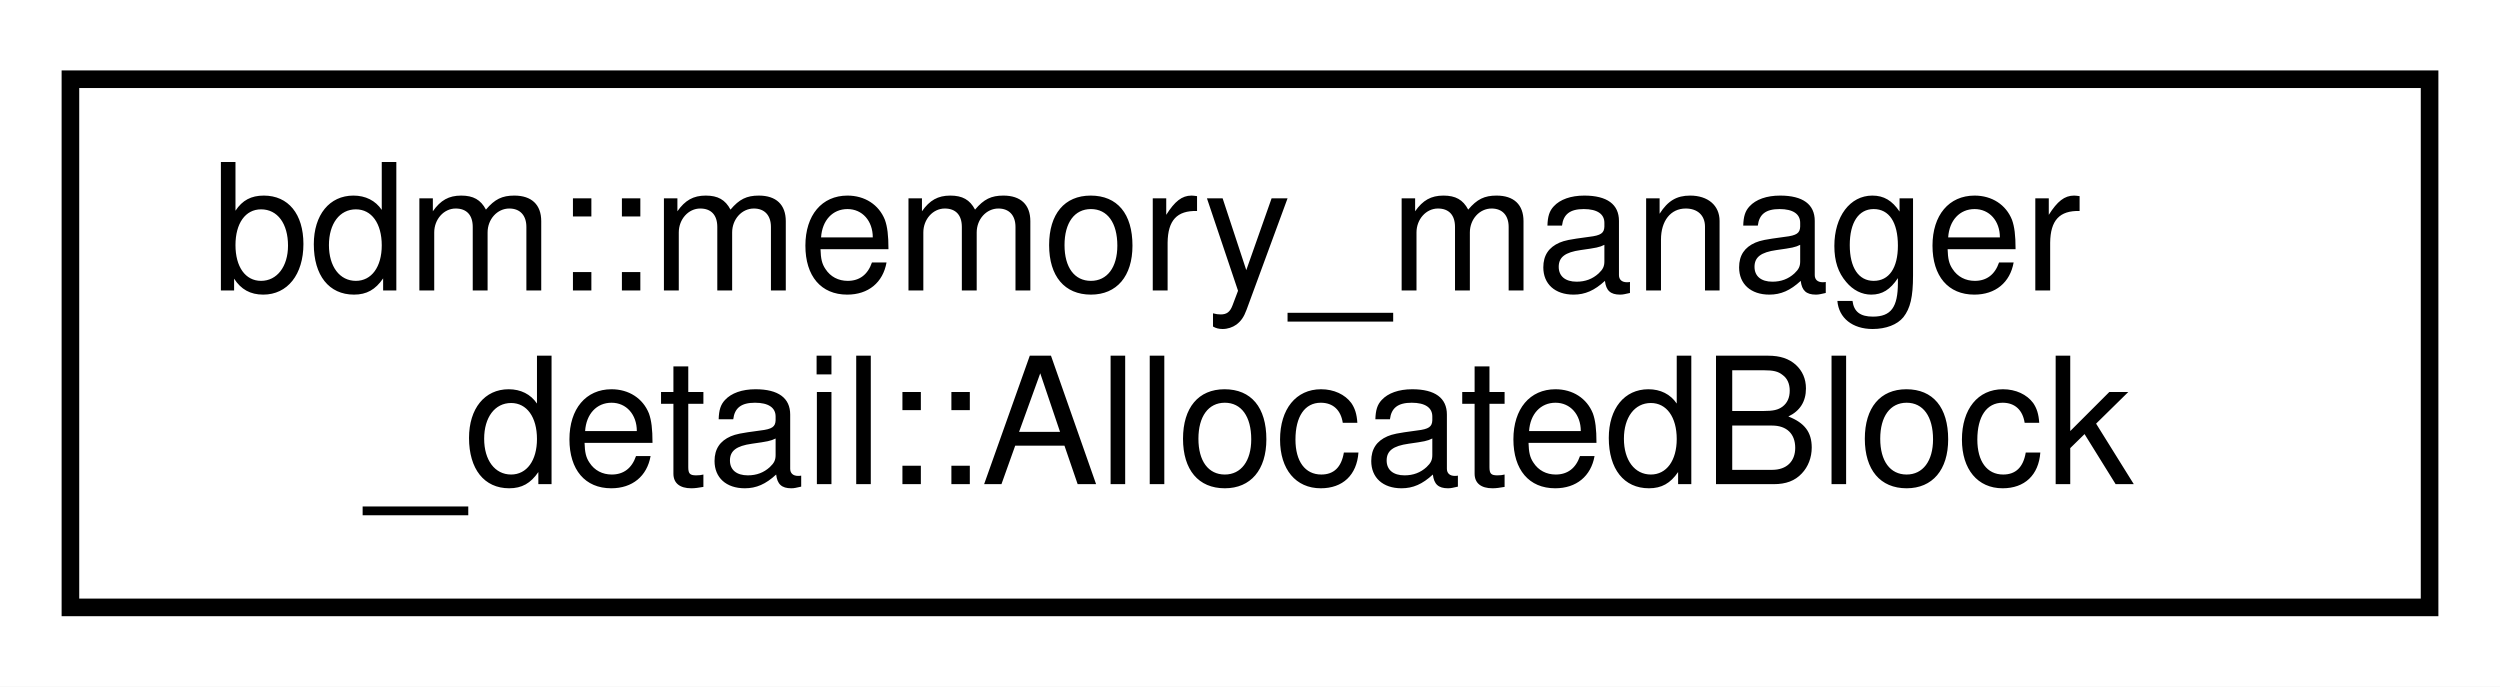
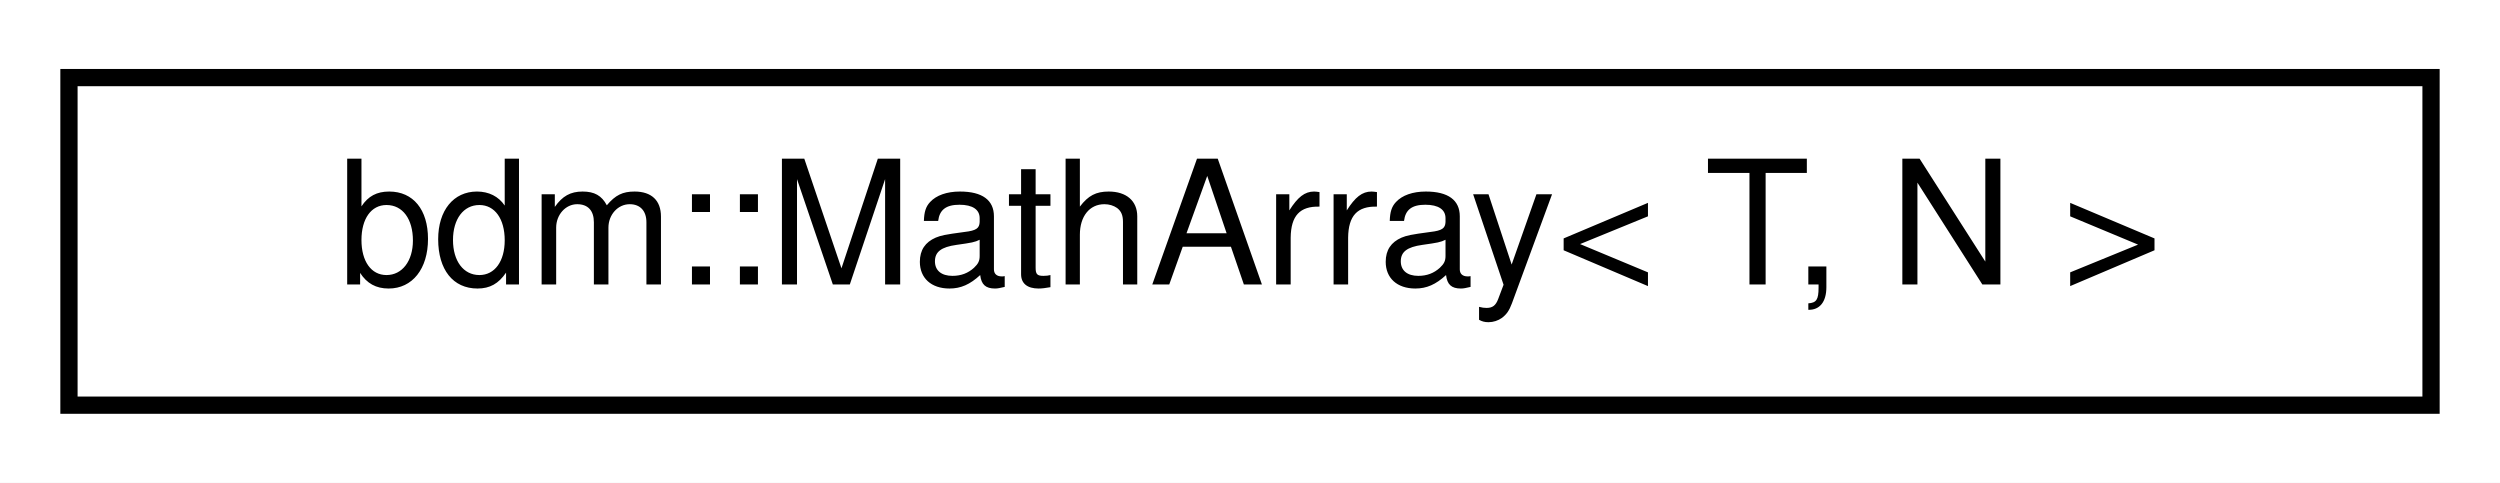
- <svg xmlns="http://www.w3.org/2000/svg" xmlns:xlink="http://www.w3.org/1999/xlink" width="142pt" height="39pt" viewBox="0.00 0.00 142.00 39.00">
-   <g id="graph0" class="graph" transform="scale(1 1) rotate(0) translate(4 35)">
-     <polygon fill="white" stroke="transparent" points="-4,4 -4,-35 138,-35 138,4 -4,4" />
+ <svg xmlns="http://www.w3.org/2000/svg" xmlns:xlink="http://www.w3.org/1999/xlink" width="145pt" height="28pt" viewBox="0.00 0.00 145.00 28.00">
+   <g id="graph0" class="graph" transform="scale(1 1) rotate(0) translate(4 24)">
+     <polygon fill="white" stroke="transparent" points="-4,4 -4,-24 141,-24 141,4 -4,4" />
    <g id="node1" class="node">
      <g id="a_node1">
-         <a xlink:href="structbdm_1_1memory__manager__detail_1_1AllocatedBlock.html" target="_top" xlink:title="Contains metadata for an allocated memory block.">
-           <polygon fill="white" stroke="black" points="0,-0.5 0,-30.5 134,-30.5 134,-0.5 0,-0.5" />
-           <text text-anchor="start" x="8" y="-18.5" font-family="Helvetica,sans-Serif" font-size="10.00">bdm::memory_manager</text>
-           <text text-anchor="middle" x="67" y="-7.5" font-family="Helvetica,sans-Serif" font-size="10.00">_detail::AllocatedBlock</text>
+         <a xlink:href="classbdm_1_1MathArray.html" target="_top" xlink:title=" ">
+           <polygon fill="white" stroke="black" points="0,-0.5 0,-19.5 137,-19.5 137,-0.5 0,-0.5" />
+           <text text-anchor="middle" x="68.5" y="-7.5" font-family="Helvetica,sans-Serif" font-size="10.00">bdm::MathArray&lt; T, N &gt;</text>
        </a>
      </g>
    </g>
  </g>
</svg>
